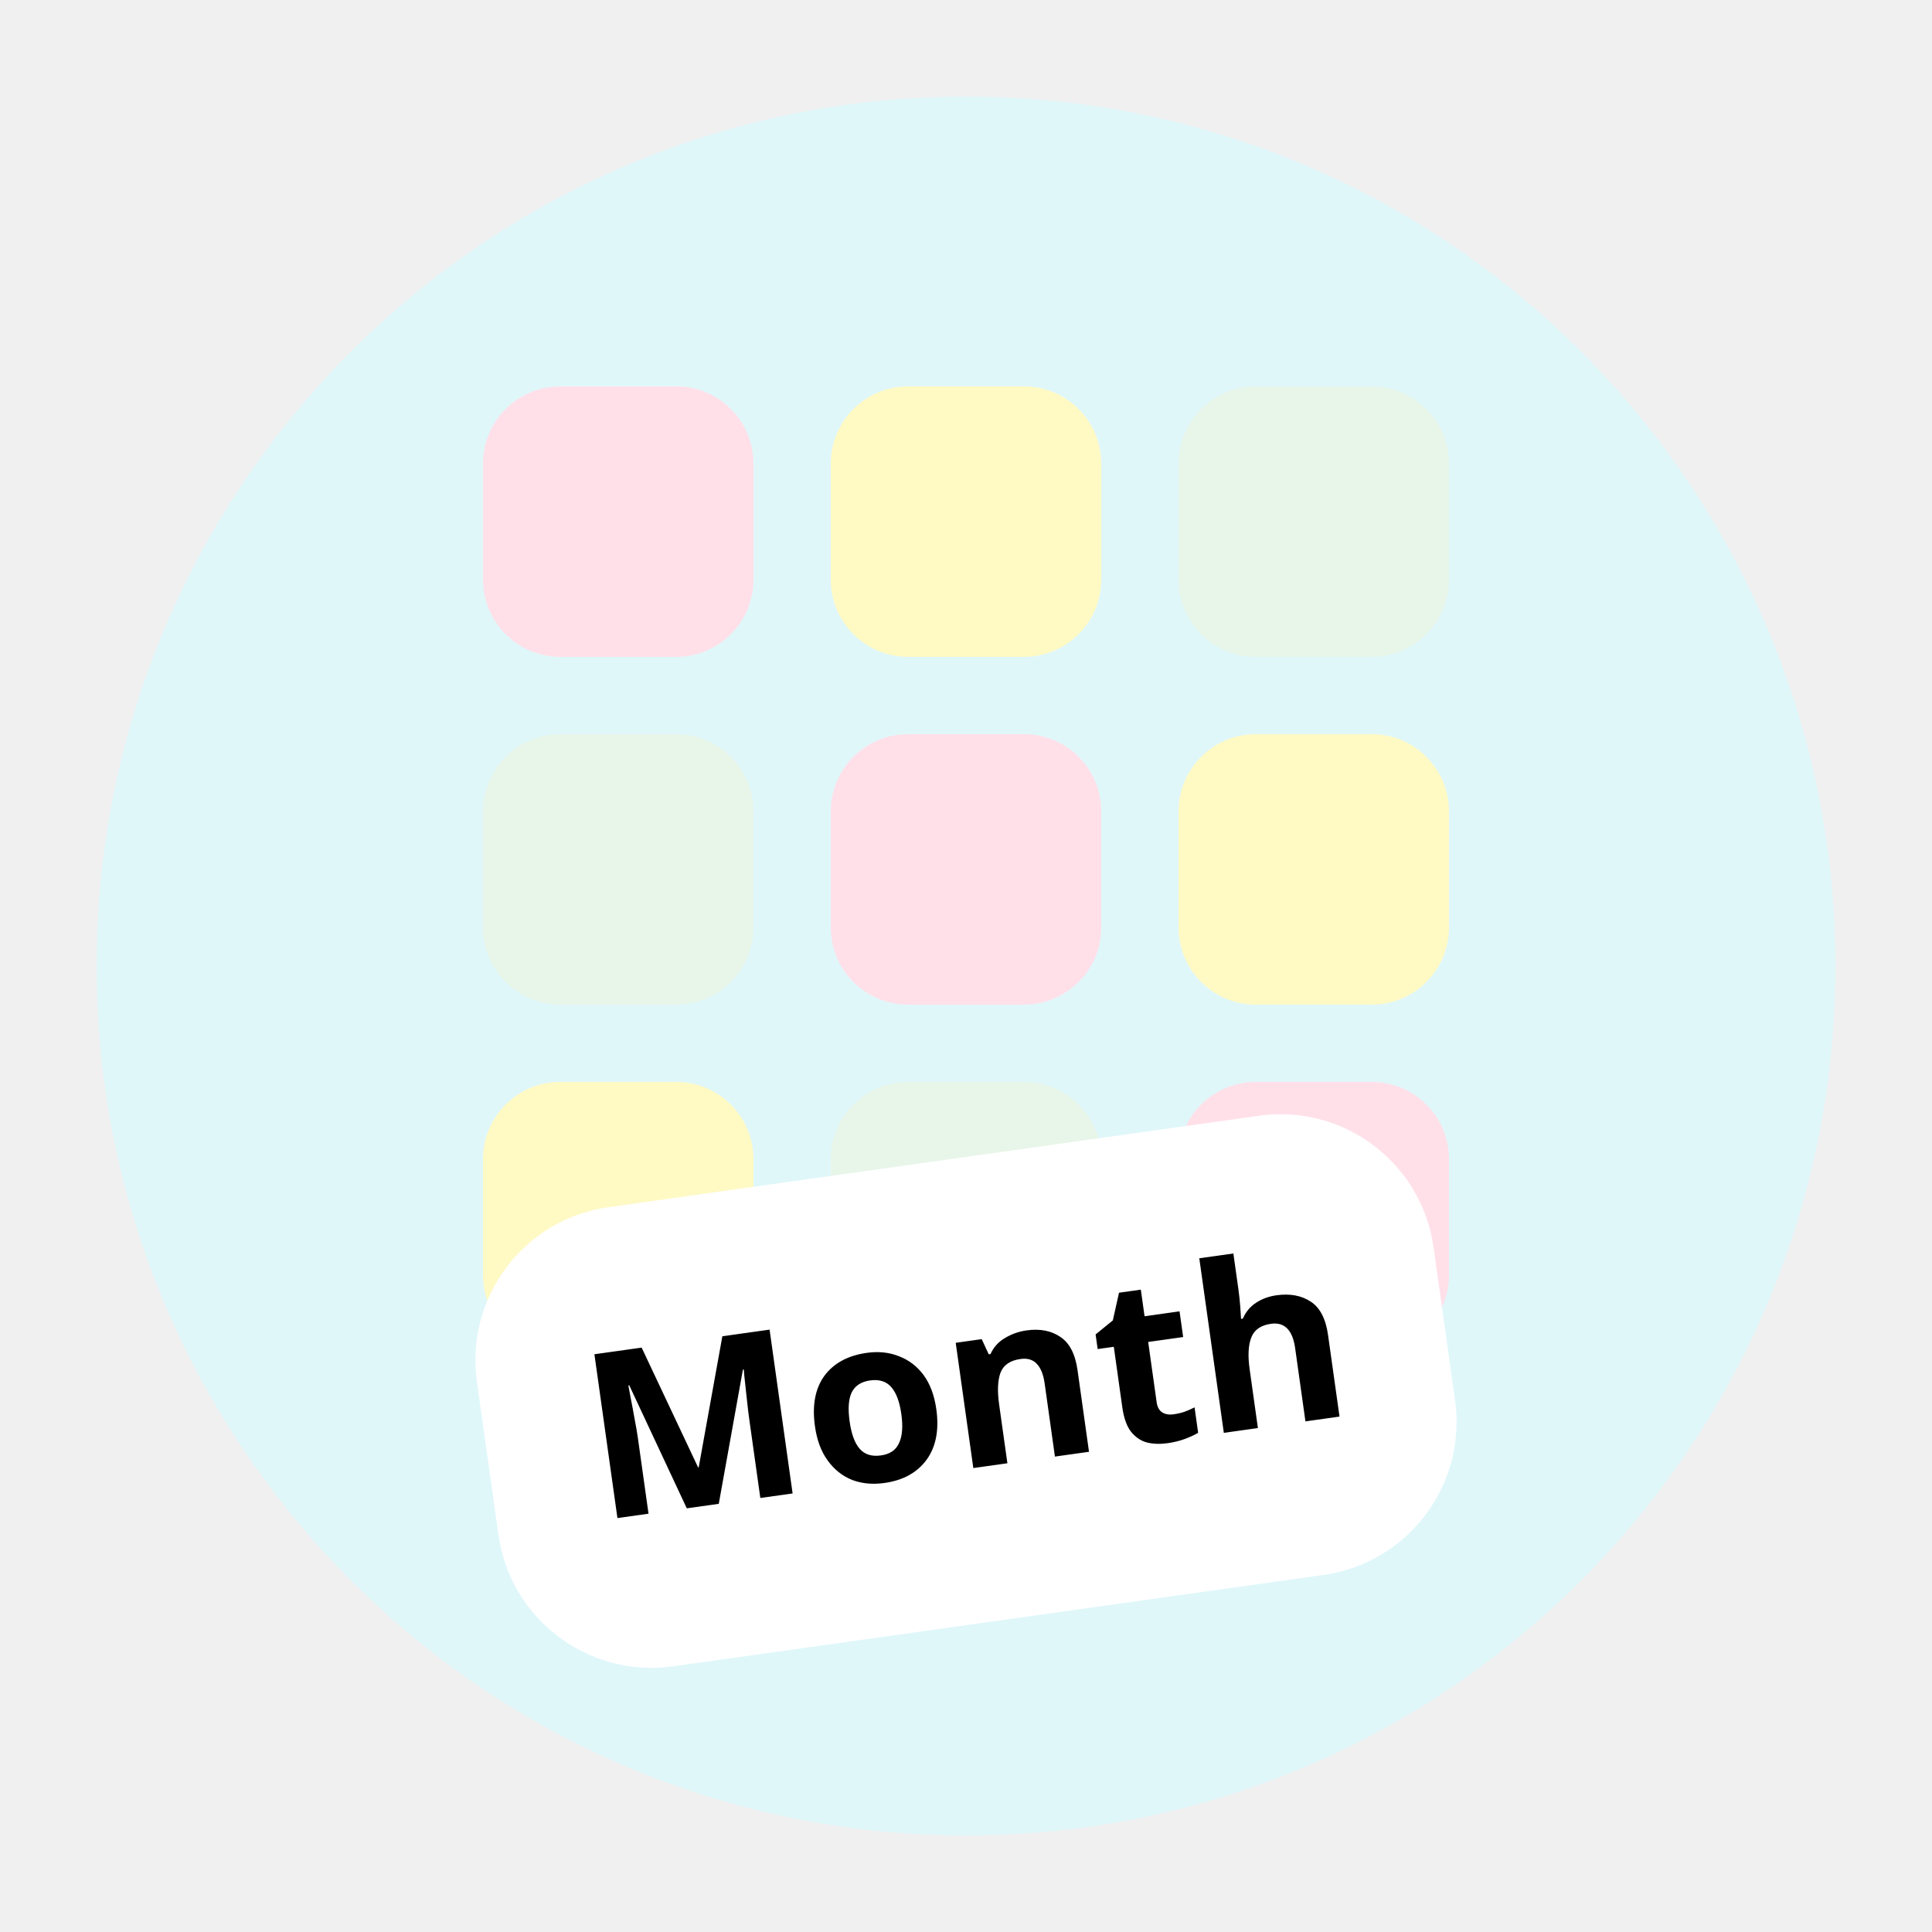
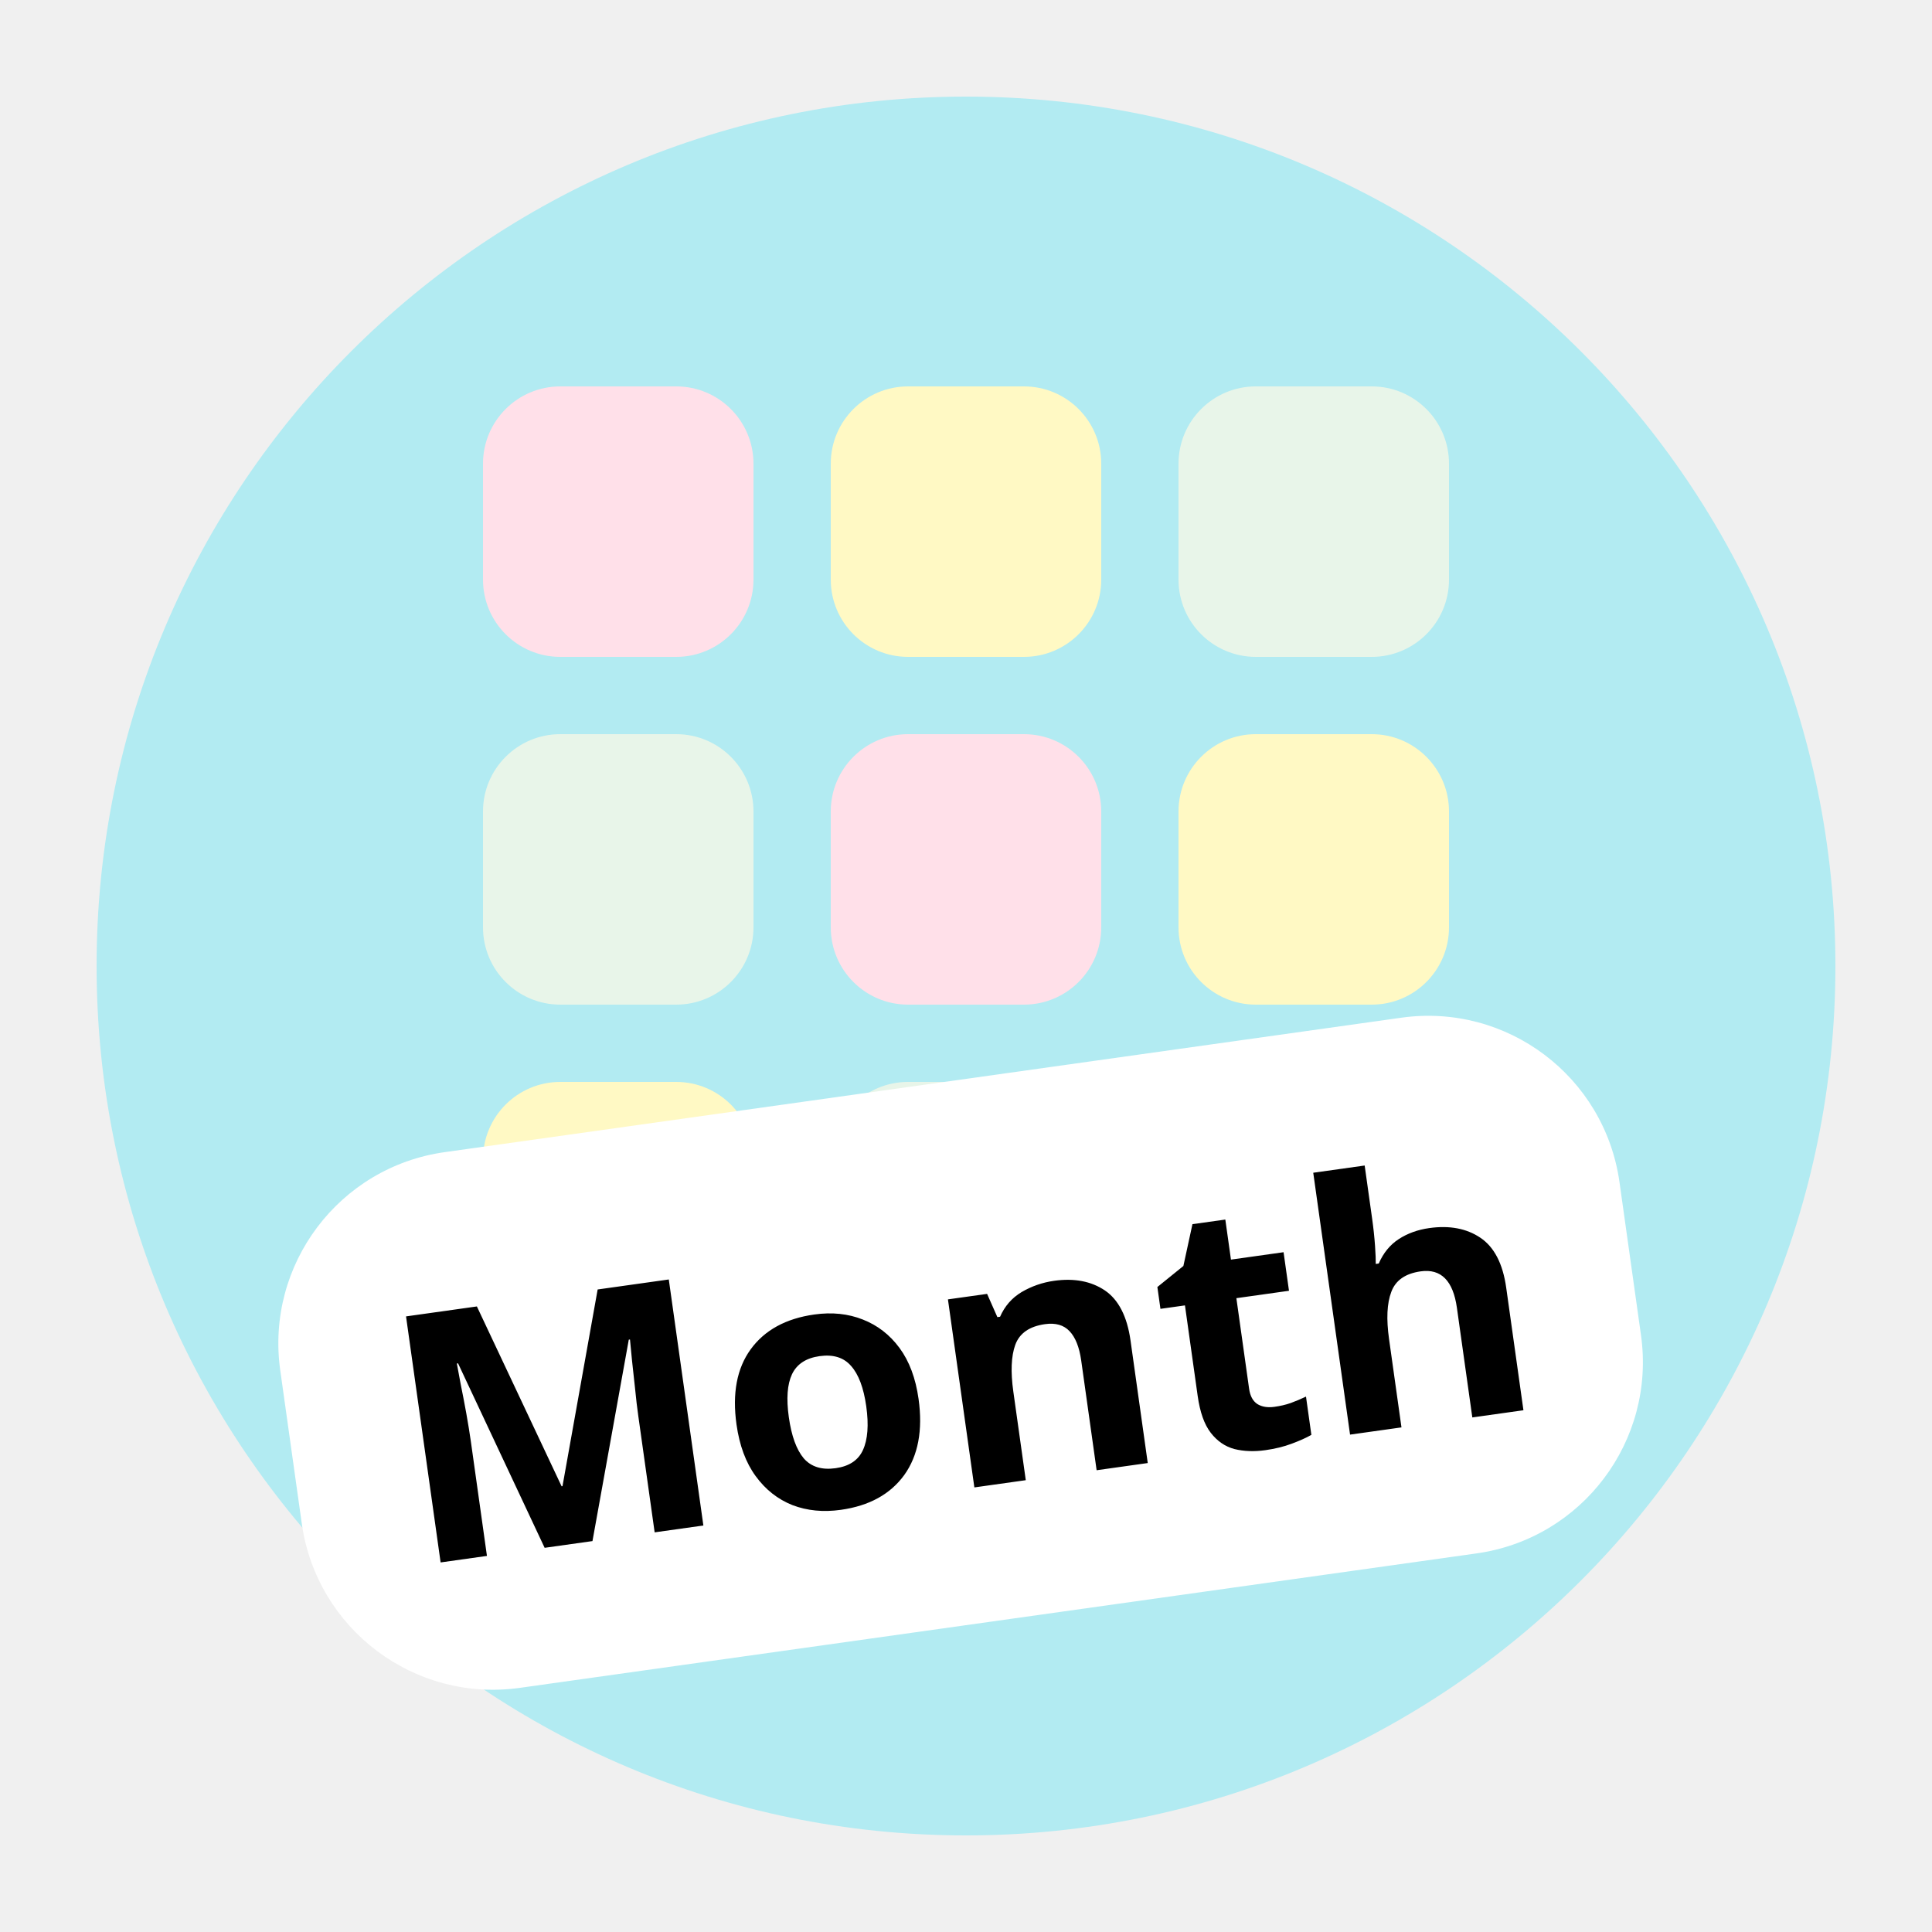
<svg xmlns="http://www.w3.org/2000/svg" id="svg-month" viewBox="0 0 100 100" class="w-32 h-32 drop-shadow-sm">
-   <circle cx="50" cy="50" r="45" fill="#E0F7FA" />
+   <circle cx="50" cy="50" r="45" fill="#B2EBF2" />
  <rect x="25" y="20" width="14" height="14" rx="4" fill="#FFE0E9" />
  <rect x="43" y="20" width="14" height="14" rx="4" fill="#FFF9C4" />
  <rect x="61" y="20" width="14" height="14" rx="4" fill="#E8F5E9" />
  <rect x="25" y="38" width="14" height="14" rx="4" fill="#E8F5E9" />
  <rect x="43" y="38" width="14" height="14" rx="4" fill="#FFE0E9" />
  <rect x="61" y="38" width="14" height="14" rx="4" fill="#FFF9C4" />
  <rect x="25" y="56" width="14" height="14" rx="4" fill="#FFF9C4" />
  <rect x="43" y="56" width="14" height="14" rx="4" fill="#E8F5E9" />
  <rect x="61" y="56" width="14" height="14" rx="4" fill="#FFE0E9" />
  <g transform="rotate(-8 50 72)">
-     <rect x="25" y="60" width="50" height="24" rx="8" fill="#FFFFFF" />
-     <text x="50" y="76" font-family="'Comic Sans MS', 'Nunito', sans-serif" font-weight="bold" font-size="12" fill="#000000" text-anchor="middle">Month</text>
+     <rect x="15" y="56" width="70" height="28" rx="10" fill="#FFFFFF" />
+     <text x="50" y="77" font-family="'Comic Sans MS', 'Nunito', sans-serif" font-weight="bold" font-size="18" fill="#000000" text-anchor="middle">Month</text>
  </g>
</svg>
